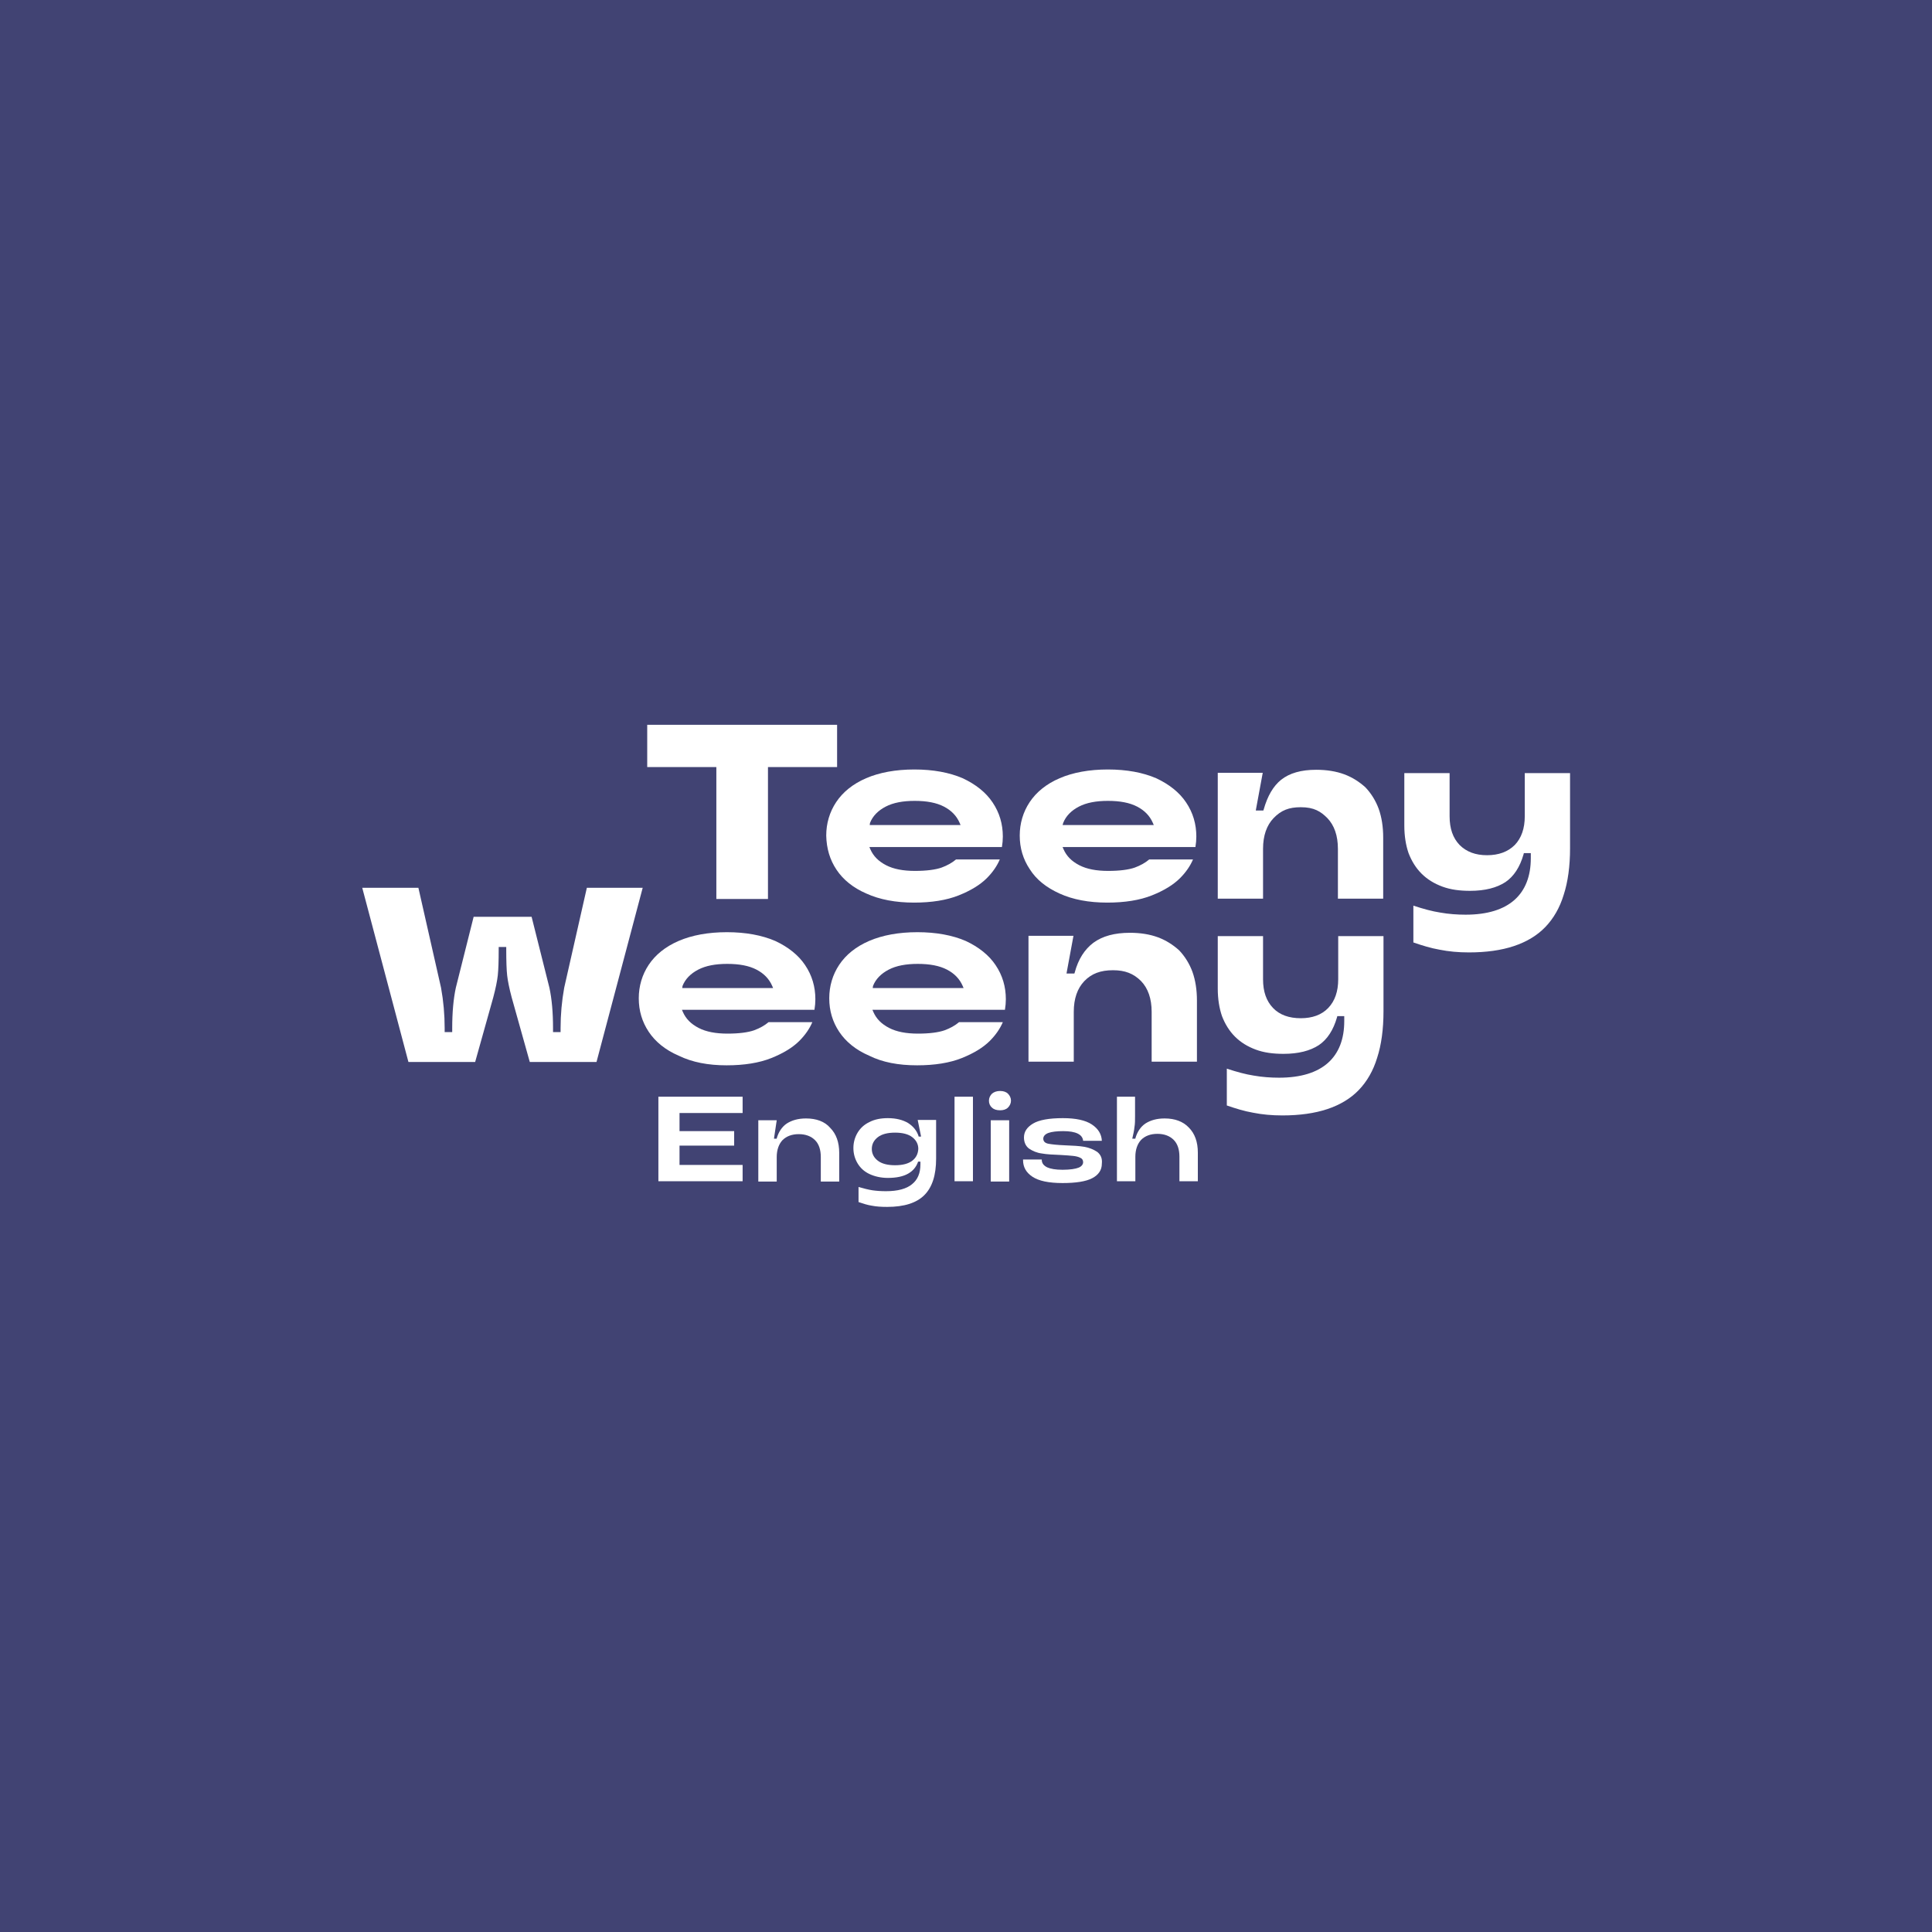
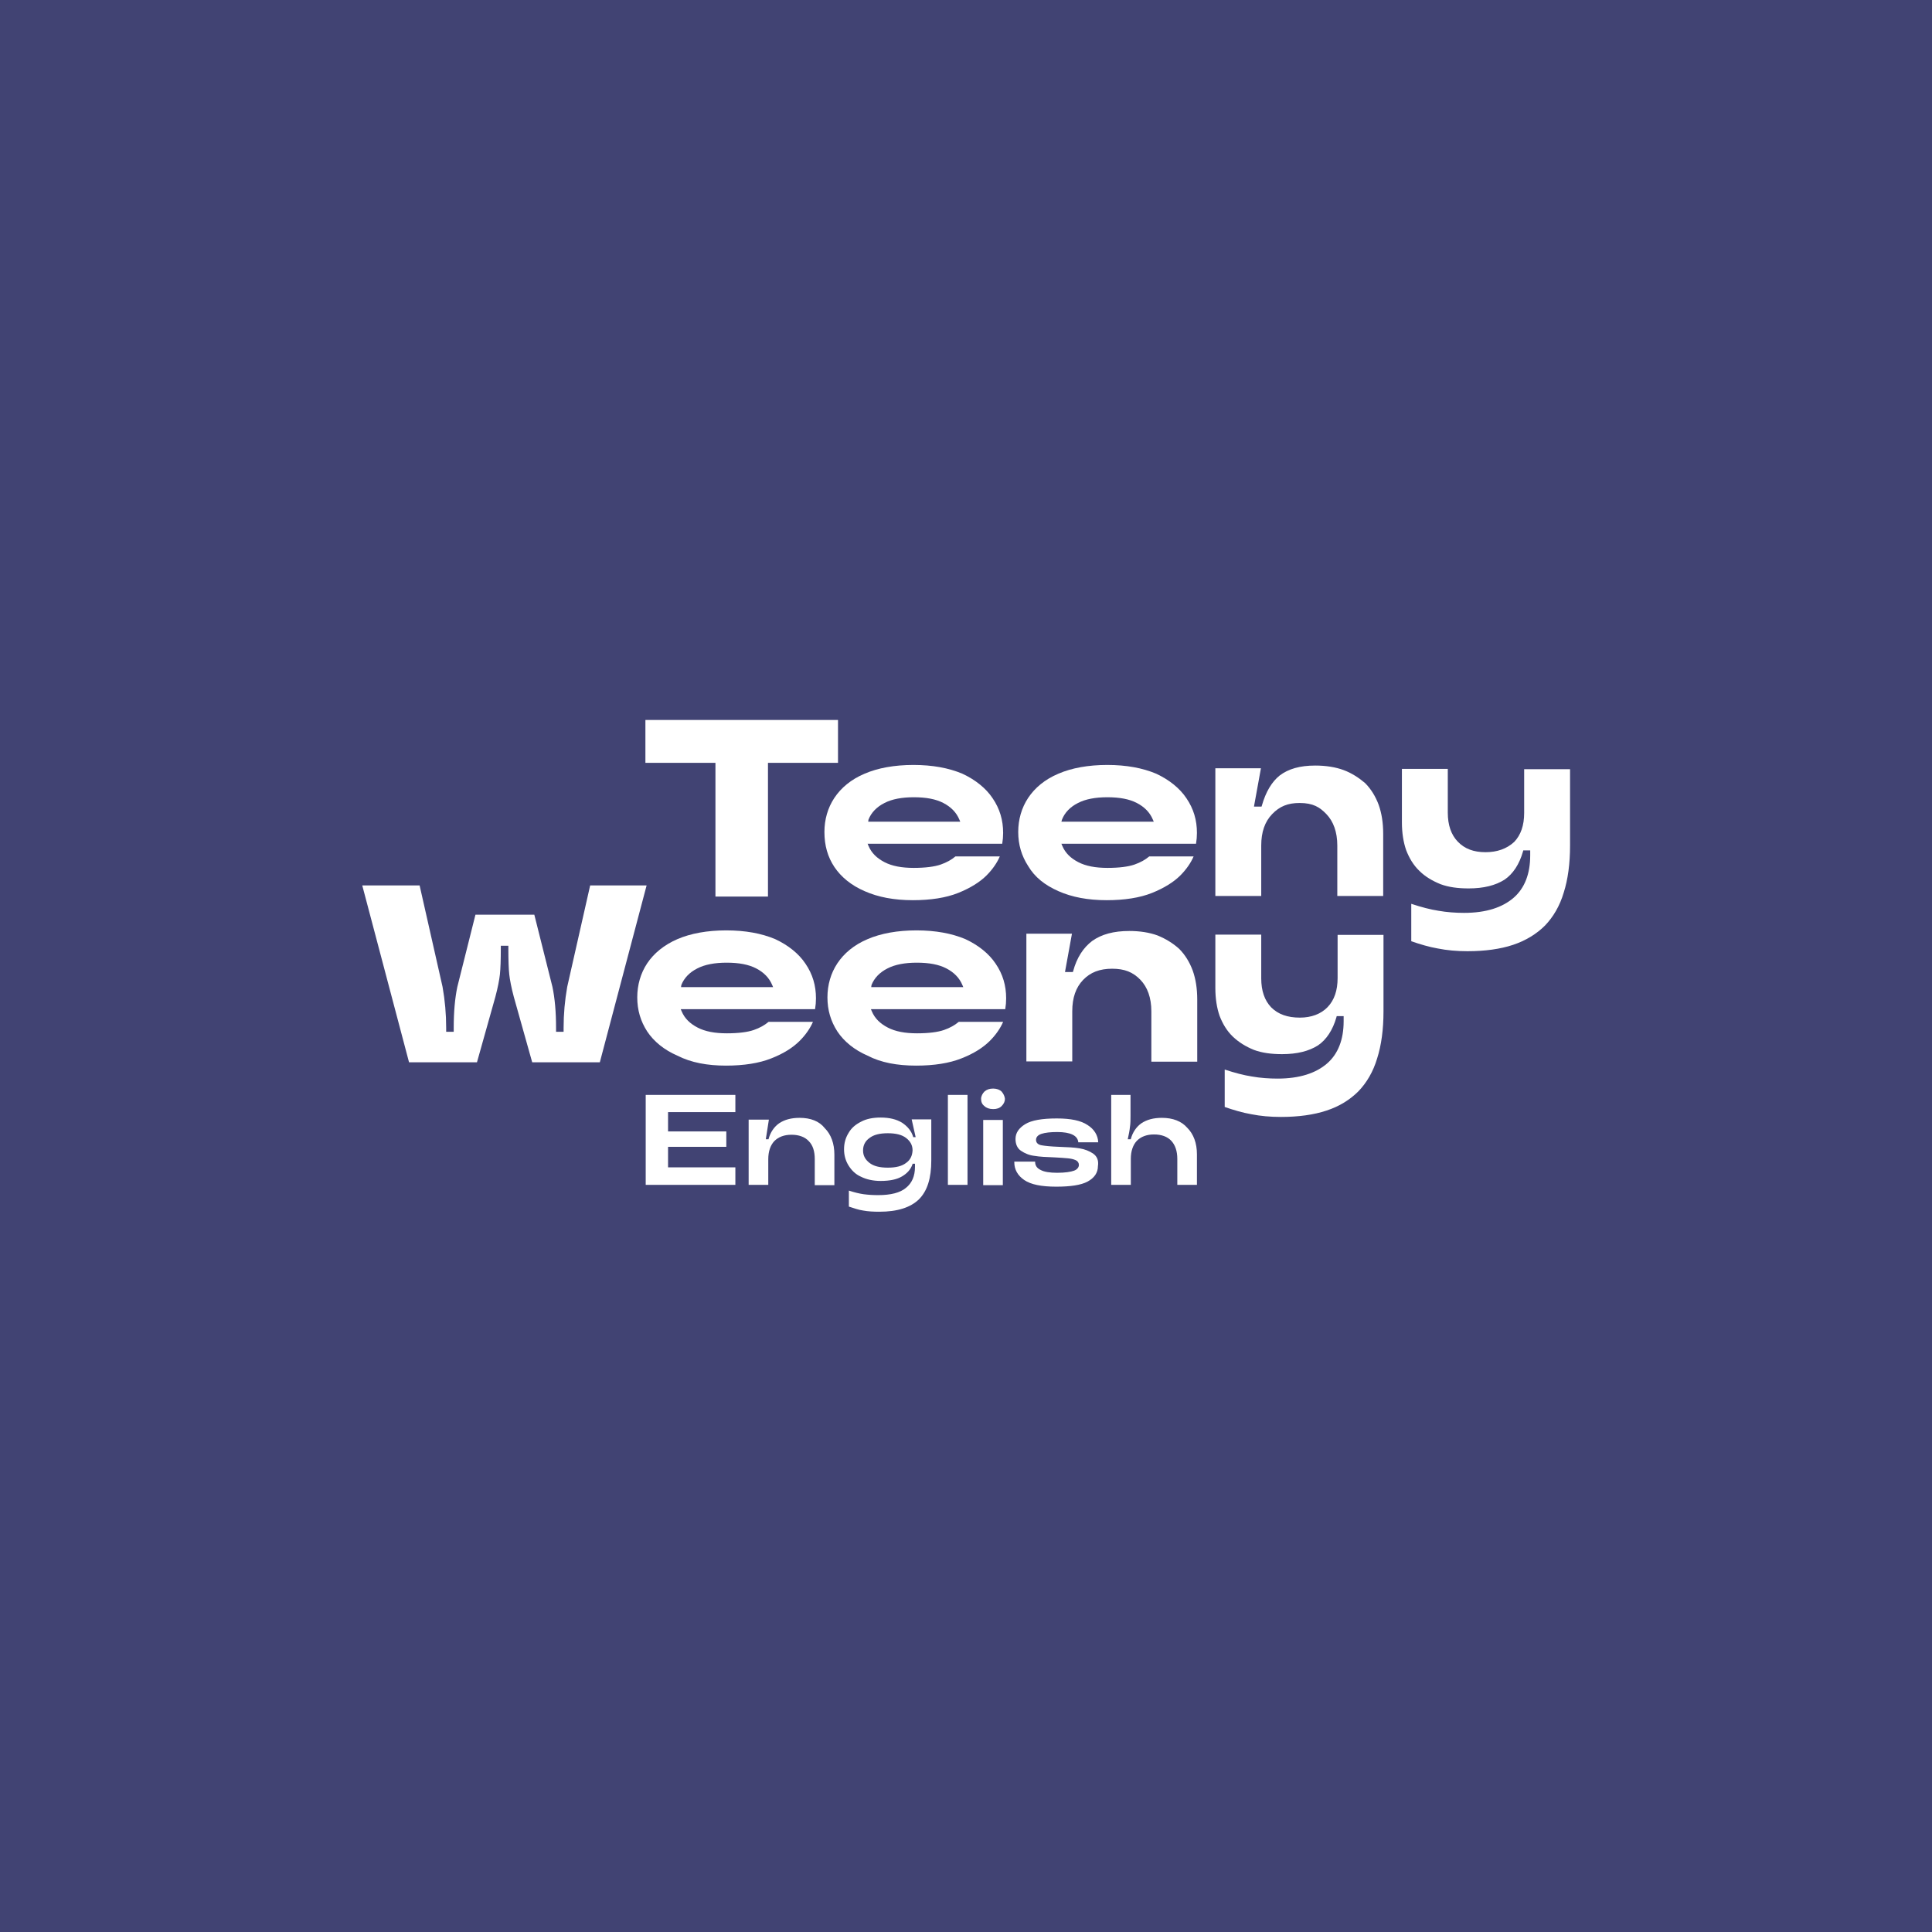
<svg xmlns="http://www.w3.org/2000/svg" version="1.1" id="Layer_2_1_" x="0px" y="0px" viewBox="0 0 640 640" style="enable-background:new 0 0 640 640;" xml:space="preserve">
  <style type="text/css">
	.st0{fill:#414373;}
	.st1{fill:#FFFFFF;}
</style>
  <rect class="st0" width="640" height="640" />
  <g>
-     <path class="st1" d="M333.9,362.3c-0.6-0.6-1.5-0.9-2.6-0.9s-2,0.3-2.7,0.9c-0.6,0.6-1,1.4-1,2.3s0.3,1.7,1,2.3   c0.6,0.6,1.5,0.9,2.7,0.9c1.1,0,2-0.3,2.6-0.9s1-1.4,1-2.3C334.9,363.7,334.5,362.9,333.9,362.3z" />
    <g>
      <g>
-         <polygon class="st1" points="225.1,385.9 225.1,385.8 225.1,379.6 225.1,379.5 225.2,379.5 243.2,379.5 243.2,374.7 225.2,374.7      225.1,374.7 225.1,374.6 225.1,368.8 225.1,368.7 225.2,368.7 246,368.7 246,363.3 218.1,363.3 218.1,391.3 246,391.3 246,385.9      225.2,385.9    " />
-         <path class="st1" d="M267,370.5c-2.6,0-4.7,0.6-6.4,1.7c-1.6,1.1-2.7,2.8-3.3,4.9v0.1h-0.1h-0.7h-0.1v-0.1l0.9-6h-6.1v20.3h6.1     v-8.1c0-2.4,0.7-4.3,1.9-5.6c1.3-1.3,3.1-2,5.4-2s4.1,0.7,5.4,2s1.9,3.2,1.9,5.6v8.1h6.1v-9.5c0-3.5-1-6.3-3-8.3     C273.2,371.5,270.4,370.5,267,370.5z" />
-         <path class="st1" d="M305.1,376.4v0.1H305h-0.6h-0.1v-0.1c-0.6-1.9-1.8-3.3-3.5-4.4c-1.7-1-3.9-1.6-6.7-1.6     c-2.3,0-4.4,0.4-6.1,1.3c-1.7,0.8-3,2-3.9,3.5s-1.4,3.2-1.4,5.1s0.5,3.6,1.4,5.1s2.2,2.7,3.9,3.5c1.7,0.8,3.8,1.3,6.1,1.3     c2.9,0,5.1-0.5,6.7-1.4s2.7-2.2,3.3-3.9v-0.1h0.1h0.6h0.1v0.1v0.8c0,2.9-0.9,5.1-2.8,6.6c-1.8,1.5-4.7,2.3-8.6,2.3     c-1.6,0-3.1-0.1-4.5-0.3c-1.3-0.2-2.9-0.6-4.6-1.1v5c1.5,0.5,3,1,4.4,1.2c1.5,0.3,3.2,0.4,5.1,0.4c5.6,0,9.7-1.3,12.3-3.9     c2.6-2.6,3.9-6.6,3.9-12.1V371H304L305.1,376.4z M302.2,384.5c-1.3,1-3.2,1.5-5.7,1.5s-4.4-0.5-5.7-1.5c-1.3-1-2-2.3-2-3.9     s0.7-2.9,2-3.9s3.2-1.5,5.7-1.5s4.4,0.5,5.7,1.5c1.3,1,2,2.3,2,3.9C304.1,382.2,303.5,383.5,302.2,384.5z" />
-         <rect x="316.2" y="363.3" class="st1" width="6.1" height="28" />
-         <rect x="328.2" y="371.1" class="st1" width="6.1" height="20.3" />
-         <path class="st1" d="M363.5,381.6c-1.2-0.8-2.6-1.4-4.3-1.7c-1.7-0.3-3.8-0.4-6.4-0.5c-2.5-0.1-4.3-0.3-5.4-0.5     c-1.2-0.2-1.8-0.8-1.8-1.7c0-0.8,0.6-1.5,1.7-1.9s2.8-0.6,4.9-0.6c4.2,0,6.4,1.1,6.6,3.2h6.2c-0.1-2.2-1.2-4-3.3-5.4     c-2.1-1.4-5.3-2.1-9.6-2.1c-4.6,0-7.9,0.6-9.9,1.8c-2,1.2-3,2.7-3,4.6c0,1.6,0.6,2.9,1.7,3.7c1.2,0.8,2.6,1.4,4.2,1.6     c1.6,0.3,3.8,0.4,6.3,0.5c1.7,0.1,3.1,0.2,4,0.3c1,0.1,1.8,0.3,2.4,0.6c0.7,0.3,1,0.8,1,1.5s-0.5,1.4-1.5,1.8s-2.8,0.7-5.3,0.7     c-2.3,0-4-0.3-5.1-0.8c-1.2-0.6-1.8-1.4-1.8-2.5v-0.1h-6.2v0.2c0,2.3,1,4.1,3.1,5.5s5.4,2.1,10,2.1c4.3,0,7.7-0.5,9.8-1.6     c2.1-1.1,3.2-2.7,3.2-4.8C365.2,383.7,364.6,382.5,363.5,381.6z" />
-         <path class="st1" d="M385.8,370.5c-2.6,0-4.7,0.6-6.4,1.7c-1.6,1.1-2.7,2.8-3.3,4.9v0.1H376h-0.7h-0.2v-0.1     c0.3-1.3,0.6-2.6,0.7-3.7c0.2-1.1,0.2-2.3,0.2-3.6v-6.5h-6v28h6.1v-8.1c0-2.4,0.7-4.3,1.9-5.6c1.3-1.3,3.1-2,5.4-2s4.1,0.7,5.4,2     s1.9,3.2,1.9,5.6v8.1h6.1v-9.5c0-3.5-1-6.3-3-8.3C391.9,371.5,389.2,370.5,385.8,370.5z" />
+         <polygon class="st1" points="221.3,386.7 221.3,386.6 221.3,380 221.3,379.9 221.4,379.9 240.6,379.9 240.6,374.8 221.4,374.8      221.3,374.8 221.3,374.7 221.3,368.5 221.3,368.4 221.4,368.4 243.6,368.4 243.6,362.7 213.9,362.7 213.9,392.5 243.6,392.5      243.6,386.7 221.4,386.7    " />
+         <path class="st1" d="M264.9,370.3c-2.8,0-5,0.6-6.8,1.8c-1.7,1.2-2.9,3-3.5,5.2v0.1h-0.1h-0.7h-0.1v-0.1l1-6.4H248v21.6h6.5V384     c0-2.6,0.7-4.6,2-6c1.4-1.4,3.3-2.1,5.7-2.1s4.4,0.7,5.7,2.1c1.4,1.4,2,3.4,2,6v8.6h6.5v-10.1c0-3.7-1.1-6.7-3.2-8.8     C271.4,371.4,268.5,370.3,264.9,370.3z" />
+         <path class="st1" d="M303.3,376.6v0.1h-0.1h-0.6h-0.1v-0.1c-0.6-2-1.9-3.5-3.7-4.7c-1.8-1.1-4.1-1.7-7.1-1.7     c-2.4,0-4.7,0.4-6.5,1.4c-1.8,0.9-3.2,2.1-4.1,3.7c-1,1.6-1.5,3.4-1.5,5.4c0,2,0.5,3.8,1.5,5.4c1,1.6,2.3,2.9,4.1,3.7     c1.8,0.9,4,1.4,6.5,1.4c3.1,0,5.4-0.5,7.1-1.5c1.7-1,2.9-2.3,3.5-4.1v-0.1h0.1h0.6h0.1v0.1v0.9c0,3.1-1,5.4-3,7     c-1.9,1.6-5,2.4-9.2,2.4c-1.7,0-3.3-0.1-4.8-0.3c-1.4-0.2-3.1-0.6-4.9-1.2v5.3c1.6,0.5,3.2,1.1,4.7,1.3c1.6,0.3,3.4,0.4,5.4,0.4     c6,0,10.3-1.4,13.1-4.1c2.8-2.8,4.1-7,4.1-12.9v-13.6h-6.5L303.3,376.6z M300.2,385.2c-1.4,1.1-3.4,1.6-6.1,1.6     c-2.7,0-4.7-0.5-6.1-1.6c-1.4-1.1-2.1-2.4-2.1-4.1s0.7-3.1,2.1-4.1c1.4-1.1,3.4-1.6,6.1-1.6c2.7,0,4.7,0.5,6.1,1.6     c1.4,1.1,2.1,2.4,2.1,4.1C302.2,382.8,301.6,384.2,300.2,385.2z" />
+         <rect x="314" y="362.7" class="st1" width="6.5" height="29.8" />
+         <g>
+           <path class="st1" d="M331.8,361.6c-0.6-0.6-1.6-1-2.8-1c-1.2,0-2.1,0.3-2.9,1c-0.6,0.6-1.1,1.5-1.1,2.4c0,1,0.3,1.8,1.1,2.4      c0.6,0.6,1.6,1,2.9,1c1.2,0,2.1-0.3,2.8-1s1.1-1.5,1.1-2.4C332.8,363.1,332.4,362.3,331.8,361.6z" />
+           <rect x="325.7" y="371" class="st1" width="6.5" height="21.6" />
+         </g>
+         <path class="st1" d="M362.2,382.2c-1.3-0.9-2.8-1.5-4.6-1.8c-1.8-0.3-4-0.4-6.8-0.5c-2.7-0.1-4.6-0.3-5.7-0.5     c-1.3-0.2-1.9-0.9-1.9-1.8c0-0.9,0.6-1.6,1.8-2s3-0.6,5.2-0.6c4.5,0,6.8,1.2,7,3.4h6.6c-0.1-2.3-1.3-4.3-3.5-5.7     c-2.2-1.5-5.6-2.2-10.2-2.2c-4.9,0-8.4,0.6-10.5,1.9c-2.1,1.3-3.2,2.9-3.2,4.9c0,1.7,0.6,3.1,1.8,3.9c1.3,0.9,2.8,1.5,4.5,1.7     c1.7,0.3,4,0.4,6.7,0.5c1.8,0.1,3.3,0.2,4.3,0.3c1.1,0.1,1.9,0.3,2.6,0.6c0.7,0.3,1.1,0.9,1.1,1.6c0,0.7-0.5,1.5-1.6,1.9     c-1.1,0.4-3,0.7-5.6,0.7c-2.4,0-4.3-0.3-5.4-0.9c-1.3-0.6-1.9-1.5-1.9-2.7v-0.1H336v0.2c0,2.4,1.1,4.4,3.3,5.9     c2.2,1.5,5.7,2.2,10.6,2.2c4.6,0,8.2-0.5,10.4-1.7c2.2-1.2,3.4-2.9,3.4-5.1C364,384.4,363.4,383.1,362.2,382.2z" />
+         <path class="st1" d="M384.9,370.3c-2.8,0-5,0.6-6.8,1.8c-1.7,1.2-2.9,3-3.5,5.2v0.1h-0.1h-0.7h-0.2v-0.1c0.3-1.4,0.6-2.8,0.7-3.9     c0.2-1.2,0.2-2.4,0.2-3.8v-6.9h-6.4v29.8h6.5v-8.6c0-2.6,0.7-4.6,2-6c1.4-1.4,3.3-2.1,5.7-2.1s4.4,0.7,5.7,2.1s2,3.4,2,6v8.6h6.5     v-10.1c0-3.7-1.1-6.7-3.2-8.8C391.4,371.4,388.5,370.3,384.9,370.3z" />
+       </g>
+       <g>
+         <polygon class="st1" points="237,253.1 237,297 254.4,297 254.4,253.1 254.4,252.7 254.9,252.7 277.6,252.7 277.6,238.5      213.8,238.5 213.8,252.7 236.5,252.7 237,252.7    " />
+         <path class="st1" d="M276.4,287.2c2.2,3.3,5.6,6.1,10,8c4.5,2,9.8,3,16,3c5.9,0,11-0.8,15-2.4s7.2-3.6,9.4-5.8     c2-2,3.5-4.2,4.4-6.3h-14.7c-1.3,1.1-2.9,2-4.9,2.7c-2,0.7-5.1,1.1-8.9,1.1c-4,0-7.2-0.6-9.7-1.9c-2.5-1.3-4.3-3-5.3-5.4     l-0.3-0.7h0.7H332c0.2-1.2,0.3-2.4,0.3-3.6c0-4.2-1.1-8-3.5-11.5c-2.2-3.3-5.7-6.1-10-8.1c-4.5-1.9-9.9-2.9-16.2-2.9     c-6.3,0-11.8,1-16.2,2.9c-4.5,1.9-7.8,4.7-10,8c-2.2,3.3-3.3,7.2-3.3,11.3C273.1,280.1,274.2,283.9,276.4,287.2z M287.7,271.5     c0.9-2.3,2.7-4.2,5.3-5.5c2.5-1.3,5.8-1.9,9.7-1.9c4.1,0,7.3,0.6,9.8,1.9c2.5,1.3,4.3,3.1,5.3,5.5l0.3,0.7h-0.7h-29.1h-0.7     L287.7,271.5z" />
+         <path class="st1" d="M350.6,295.2c4.5,2,9.8,3,16,3c5.9,0,11-0.8,15-2.4s7.2-3.6,9.4-5.8c2-2,3.5-4.2,4.4-6.3h-14.7     c-1.3,1.1-2.9,2-4.9,2.7c-2,0.7-5.1,1.1-8.9,1.1c-4,0-7.2-0.6-9.7-1.9c-2.5-1.3-4.3-3-5.3-5.4l-0.3-0.7h0.7h43.9     c0.2-1.2,0.3-2.4,0.3-3.6c0-4.2-1.1-8-3.5-11.5c-2.2-3.3-5.7-6.1-10-8.1c-4.5-1.9-9.9-2.9-16.2-2.9c-6.3,0-11.8,1-16.2,2.9     c-4.5,1.9-7.8,4.7-10,8c-2.2,3.3-3.3,7.2-3.3,11.3c0,4.2,1.1,7.9,3.3,11.3C342.8,290.6,346.1,293.2,350.6,295.2z M351.8,271.5     c0.9-2.3,2.7-4.2,5.3-5.5c2.5-1.3,5.8-1.9,9.7-1.9c4.1,0,7.3,0.6,9.8,1.9c2.5,1.3,4.3,3.1,5.3,5.5l0.3,0.7h-0.7h-29.1h-0.8     L351.8,271.5z" />
+         <path class="st1" d="M445.1,255.1c-2.7-1-5.9-1.5-9.4-1.5c-5.1,0-8.9,1.1-11.8,3.3c-2.6,2.1-4.6,5.4-5.9,10l-0.1,0.3h-0.4h-1.6     h-0.5l0.1-0.6l2.2-12.1h-15.1v42.3h15.2v-16.7c0-4.5,1.2-7.9,3.6-10.4c2.5-2.6,5.2-3.7,9.1-3.7c4.5,0,6.7,1.4,8.9,3.7     c2.3,2.4,3.6,5.9,3.6,10.4v16.7h15.2v-20.6c0-3.6-0.5-6.8-1.5-9.6c-1-2.7-2.5-5.2-4.5-7.2C450.2,257.7,447.8,256.1,445.1,255.1z" />
+         <path class="st1" d="M492.1,282.3c-3.9,0-6.9-1.1-9.2-3.5c-2.2-2.3-3.3-5.5-3.3-9.6v-14.5h-15.2v17.7c0,3.5,0.5,6.6,1.4,9.2     c1,2.6,2.4,5,4.4,6.9c1.9,1.9,4.3,3.3,7,4.4c2.7,1,5.8,1.4,9.3,1.4c5,0,8.9-1,11.9-2.9c2.8-1.9,4.9-5.1,6.1-9.3l0.1-0.4h0.4h1.4     h0.5v0.5v1.2c0,6-1.8,10.8-5.5,14c-3.7,3.2-9.1,5-16.4,5c-2.7,0-5.7-0.2-8.5-0.7c-2.6-0.4-5.7-1.2-9-2.3v12.4     c2.9,1,5.9,1.9,8.8,2.4c3,0.6,6.3,0.9,9.8,0.9c5.8,0,10.9-0.7,15.1-2.1s7.8-3.6,10.6-6.4c2.7-2.8,4.9-6.5,6.2-10.9     c1.4-4.4,2.1-9.6,2.1-15.6v-25.3h-15.2v14.5c0,4.1-1.1,7.3-3.3,9.6C499.1,281.2,495.9,282.3,492.1,282.3z" />
      </g>
    </g>
    <g>
-       <g>
-         <polygon class="st1" points="237.3,254.5 237.3,297.8 254.4,297.8 254.4,254.5 254.4,254.1 254.9,254.1 277.3,254.1 277.3,240.1      214.4,240.1 214.4,254.1 236.8,254.1 237.3,254.1    " />
-         <path class="st1" d="M277.1,288.1c2.2,3.3,5.5,6,9.9,7.9c4.4,2,9.7,3,15.8,3c5.8,0,10.8-0.8,14.8-2.4s7.1-3.5,9.3-5.7     c2-2,3.4-4.1,4.3-6.2h-14.5c-1.3,1.1-2.9,2-4.8,2.7c-2,0.7-5,1.1-8.8,1.1c-3.9,0-7.1-0.6-9.6-1.9s-4.2-3-5.2-5.3l-0.3-0.7h0.7     h43.2c0.2-1.2,0.3-2.4,0.3-3.5c0-4.1-1.1-7.9-3.4-11.3c-2.2-3.3-5.6-6-9.9-8c-4.4-1.9-9.8-2.9-16-2.9s-11.6,1-16,2.9     s-7.7,4.6-9.9,7.9c-2.2,3.3-3.3,7.1-3.3,11.1C273.8,281.1,274.9,284.8,277.1,288.1z M288.2,272.6c0.9-2.3,2.7-4.1,5.2-5.4     s5.7-1.9,9.6-1.9c4,0,7.2,0.6,9.7,1.9s4.2,3.1,5.2,5.4l0.3,0.7h-0.7h-28.7h-0.7L288.2,272.6z" />
-         <path class="st1" d="M351,296c4.4,2,9.7,3,15.8,3c5.8,0,10.8-0.8,14.8-2.4s7.1-3.5,9.3-5.7c2-2,3.4-4.1,4.3-6.2h-14.5     c-1.3,1.1-2.9,2-4.8,2.7c-2,0.7-5,1.1-8.8,1.1c-3.9,0-7.1-0.6-9.6-1.9s-4.2-3-5.2-5.3l-0.3-0.7h0.7H396c0.2-1.2,0.3-2.4,0.3-3.5     c0-4.1-1.1-7.9-3.4-11.3c-2.2-3.3-5.6-6-9.9-8c-4.4-1.9-9.8-2.9-16-2.9s-11.6,1-16,2.9s-7.7,4.6-9.9,7.9     c-2.2,3.3-3.3,7.1-3.3,11.1c0,4.1,1.1,7.8,3.3,11.1C343.3,291.4,346.6,294,351,296z M352.2,272.6c0.9-2.3,2.7-4.1,5.2-5.4     s5.7-1.9,9.6-1.9c4,0,7.2,0.6,9.7,1.9s4.2,3.1,5.2,5.4l0.3,0.7h-0.7h-28.7H352L352.2,272.6z" />
-         <path class="st1" d="M445.3,256.5c-2.7-1-5.8-1.5-9.3-1.5c-5,0-8.8,1.1-11.6,3.3c-2.6,2.1-4.5,5.3-5.8,9.9l-0.1,0.3h-0.4h-1.6     H416l0.1-0.6l2.2-11.9h-14.9v41.7h15v-16.5c0-4.4,1.2-7.8,3.5-10.2c2.5-2.6,5.1-3.6,9-3.6c4.4,0,6.6,1.4,8.8,3.6     c2.3,2.4,3.5,5.8,3.5,10.2v16.5h15v-20.3c0-3.5-0.5-6.7-1.5-9.5c-1-2.7-2.5-5.1-4.4-7.1C450.3,259,448,257.5,445.3,256.5z" />
-         <path class="st1" d="M492.6,283.3c-3.8,0-6.8-1.1-9.1-3.4c-2.2-2.3-3.3-5.4-3.3-9.5v-14.3h-15v17.4c0,3.4,0.5,6.5,1.4,9.1     c1,2.6,2.4,4.9,4.3,6.8s4.2,3.3,6.9,4.3c2.7,1,5.7,1.4,9.2,1.4c4.9,0,8.8-1,11.7-2.9c2.8-1.9,4.8-5,6-9.2l0.1-0.4h0.4h1.4h0.5     v0.5v1.2c0,5.9-1.8,10.6-5.4,13.8c-3.6,3.2-9,4.9-16.2,4.9c-2.7,0-5.6-0.2-8.4-0.7c-2.6-0.4-5.6-1.2-8.9-2.3v12.2     c2.9,1,5.8,1.9,8.7,2.4c3,0.6,6.2,0.9,9.7,0.9c5.7,0,10.7-0.7,14.9-2.1c4.2-1.4,7.7-3.5,10.4-6.3c2.7-2.8,4.8-6.4,6.1-10.7     c1.4-4.3,2.1-9.5,2.1-15.4v-24.9h-15v14.3c0,4-1.1,7.2-3.3,9.5C499.5,282.2,496.4,283.3,492.6,283.3z" />
-       </g>
-     </g>
-     <g>
-       <g>
-         <path class="st1" d="M194.4,294.1l-7.5,33.1c-0.8,4.4-1.2,8.9-1.2,13.4v0.8v0.5h-0.5h-1.5h-0.5v-0.5v-0.8c0-5.2-0.4-9.7-1.2-13.4     l-5.9-23.5h-19.2l-5.9,23.5c-0.8,3.7-1.2,8.2-1.2,13.4v0.8v0.5h-0.5h-1.5h-0.5v-0.5v-0.8c0-4.5-0.4-9-1.2-13.4l-7.5-33.1H120     l15.3,57.7h22.1l6-21.4c0.8-3,1.3-5.5,1.5-7.3c0.2-1.9,0.3-4.7,0.3-8.6v-0.3v-0.5h0.5h1.5h0.5v0.5v0.3c0,3.9,0.1,6.8,0.3,8.6     c0.2,1.8,0.7,4.3,1.5,7.3l6,21.4h22.1l15.3-57.7H194.4z" />
-         <path class="st1" d="M240.7,352.9c5.8,0,10.8-0.8,14.8-2.4s7.1-3.5,9.3-5.7c2-2,3.4-4.1,4.3-6.2h-14.5c-1.3,1.1-2.9,2-4.8,2.7     c-2,0.7-5,1.1-8.8,1.1c-3.9,0-7.1-0.6-9.6-1.9s-4.2-3-5.2-5.3l-0.3-0.7h0.7h43.2c0.2-1.2,0.3-2.4,0.3-3.5c0-4.1-1.1-7.9-3.4-11.3     c-2.2-3.3-5.6-6-9.9-8c-4.4-1.9-9.8-2.9-16-2.9s-11.6,1-16,2.9s-7.7,4.6-9.9,7.9s-3.3,7.1-3.3,11.1c0,4.1,1.1,7.8,3.3,11.1     c2.2,3.3,5.5,6,9.9,7.9C229.3,351.9,234.6,352.9,240.7,352.9z M226.1,326.6c0.9-2.3,2.7-4.1,5.2-5.4s5.7-1.9,9.6-1.9     c4,0,7.2,0.6,9.7,1.9s4.2,3.1,5.2,5.4l0.3,0.7h-0.7h-28.7H226L226.1,326.6z" />
-         <path class="st1" d="M303.8,352.9c5.8,0,10.8-0.8,14.8-2.4s7.1-3.5,9.3-5.7c2-2,3.4-4.1,4.3-6.2h-14.5c-1.3,1.1-2.9,2-4.8,2.7     c-2,0.7-5,1.1-8.8,1.1c-3.9,0-7.1-0.6-9.6-1.9s-4.2-3-5.2-5.3l-0.3-0.7h0.7h43.2c0.2-1.2,0.3-2.4,0.3-3.5c0-4.1-1.1-7.9-3.4-11.3     c-2.2-3.3-5.6-6-9.9-8c-4.4-1.9-9.8-2.9-16-2.9s-11.6,1-16,2.9s-7.7,4.6-9.9,7.9c-2.2,3.3-3.3,7.1-3.3,11.1     c0,4.1,1.1,7.8,3.3,11.1c2.2,3.3,5.5,6,9.9,7.9C292.3,351.9,297.6,352.9,303.8,352.9z M289.2,326.6c0.9-2.3,2.7-4.1,5.2-5.4     s5.7-1.9,9.6-1.9c4,0,7.2,0.6,9.7,1.9s4.2,3.1,5.2,5.4l0.3,0.7h-0.7h-28.7h-0.7L289.2,326.6z" />
-         <path class="st1" d="M421.7,333.9c-2.2-2.3-3.3-5.4-3.3-9.5v-14.3h-15v17.4c0,3.4,0.5,6.5,1.4,9.1c1,2.6,2.4,4.9,4.3,6.8     s4.2,3.3,6.9,4.3c2.7,1,5.7,1.4,9.2,1.4c4.9,0,8.8-1,11.7-2.9c2.8-1.9,4.8-5,6-9.2l0.1-0.4h0.4h1.4h0.5v0.5v1.2     c0,5.9-1.8,10.6-5.4,13.8c-3.6,3.2-9,4.9-16.2,4.9c-2.7,0-5.6-0.2-8.4-0.7c-2.6-0.4-5.6-1.2-8.9-2.3v12.2c2.9,1,5.8,1.9,8.7,2.4     c3,0.6,6.2,0.9,9.7,0.9c5.7,0,10.7-0.7,14.9-2.1c4.2-1.4,7.7-3.5,10.4-6.3c2.7-2.8,4.8-6.4,6.1-10.7c1.4-4.3,2.1-9.5,2.1-15.4     v-24.9h-15v14.3c0,4-1.1,7.2-3.3,9.5c-2.2,2.3-5.3,3.4-9.1,3.4C427,337.3,423.9,336.2,421.7,333.9z" />
-         <path class="st1" d="M383.6,310.5c-2.7-1-5.8-1.5-9.3-1.5c-5.1,0-9.1,1.1-12.1,3.3c-2.9,2.2-5,5.4-6.2,9.9l-0.1,0.3h-0.4h-1.6     h-0.6l0.1-0.6l2.2-11.9h-14.9v41.7h15v-16.5c0-4.4,1.2-7.8,3.5-10.2c2.4-2.5,5.4-3.6,9.5-3.6c4,0,6.8,1.1,9.3,3.6     c2.3,2.4,3.5,5.8,3.5,10.2v16.5h15v-20.3c0-3.5-0.5-6.7-1.5-9.5c-1-2.7-2.5-5.1-4.4-7.1C388.6,313,386.3,311.5,383.6,310.5z" />
-       </g>
+       <path class="st1" d="M195.5,293.3l-7.6,33.6c-0.8,4.5-1.2,9-1.2,13.6v0.8v0.5h-0.5h-1.5h-0.5v-0.5v-0.8c0-5.3-0.4-9.8-1.2-13.6    l-6-23.9h-19.5l-6,23.9c-0.8,3.8-1.2,8.3-1.2,13.6v0.8v0.5h-0.5h-1.5h-0.5v-0.5v-0.8c0-4.6-0.4-9.1-1.2-13.6l-7.6-33.6H120    l15.5,58.6H158l6.1-21.7c0.8-3,1.3-5.6,1.5-7.4c0.2-1.9,0.3-4.8,0.3-8.7v-0.3v-0.5h0.5h1.5h0.5v0.5v0.3c0,4,0.1,6.9,0.3,8.7    c0.2,1.8,0.7,4.4,1.5,7.4l6.1,21.7h22.4l15.5-58.6H195.5z" />
+       <path class="st1" d="M240.5,353c5.9,0,11-0.8,15-2.4c4.1-1.6,7.2-3.6,9.4-5.8c2-2,3.5-4.2,4.4-6.3h-14.7c-1.3,1.1-2.9,2-4.9,2.7    c-2,0.7-5.1,1.1-8.9,1.1c-4,0-7.2-0.6-9.7-1.9c-2.5-1.3-4.3-3-5.3-5.4l-0.3-0.7h0.7H270c0.2-1.2,0.3-2.4,0.3-3.6    c0-4.2-1.1-8-3.5-11.5c-2.2-3.3-5.7-6.1-10-8.1c-4.5-1.9-9.9-2.9-16.2-2.9s-11.8,1-16.2,2.9s-7.8,4.7-10,8    c-2.2,3.3-3.3,7.2-3.3,11.3c0,4.2,1.1,7.9,3.3,11.3c2.2,3.3,5.6,6.1,10,8C228.9,352,234.3,353,240.5,353z M225.7,326.3    c0.9-2.3,2.7-4.2,5.3-5.5c2.5-1.3,5.8-1.9,9.7-1.9c4.1,0,7.3,0.6,9.8,1.9c2.5,1.3,4.3,3.1,5.3,5.5l0.3,0.7h-0.7h-29.1h-0.7    L225.7,326.3z" />
+       <path class="st1" d="M303.5,353c5.9,0,11-0.8,15-2.4c4.1-1.6,7.2-3.6,9.4-5.8c2-2,3.5-4.2,4.4-6.3h-14.7c-1.3,1.1-2.9,2-4.9,2.7    c-2,0.7-5.1,1.1-8.9,1.1c-4,0-7.2-0.6-9.7-1.9c-2.5-1.3-4.3-3-5.3-5.4l-0.3-0.7h0.7H333c0.2-1.2,0.3-2.4,0.3-3.6    c0-4.2-1.1-8-3.5-11.5c-2.2-3.3-5.7-6.1-10-8.1c-4.5-1.9-9.9-2.9-16.2-2.9c-6.3,0-11.8,1-16.2,2.9c-4.5,1.9-7.8,4.7-10,8    c-2.2,3.3-3.3,7.2-3.3,11.3c0,4.2,1.1,7.9,3.3,11.3c2.2,3.3,5.6,6.1,10,8C291.8,352,297.2,353,303.5,353z M288.7,326.3    c0.9-2.3,2.7-4.2,5.3-5.5c2.5-1.3,5.8-1.9,9.7-1.9c4.1,0,7.3,0.6,9.8,1.9c2.5,1.3,4.3,3.1,5.3,5.5l0.3,0.7h-0.7h-29.1h-0.7    L288.7,326.3z" />
+       <path class="st1" d="M421.1,333.7c-2.2-2.3-3.3-5.5-3.3-9.6v-14.5h-15.2v17.7c0,3.5,0.5,6.6,1.4,9.2c1,2.6,2.4,5,4.4,6.9    s4.3,3.3,7,4.4c2.7,1,5.8,1.4,9.3,1.4c5,0,8.9-1,11.9-2.9c2.8-1.9,4.9-5.1,6.1-9.3l0.1-0.4h0.4h1.4h0.5v0.5v1.2    c0,6-1.8,10.8-5.5,14c-3.7,3.2-9.1,5-16.4,5c-2.7,0-5.7-0.2-8.5-0.7c-2.6-0.4-5.7-1.2-9-2.3v12.4c2.9,1,5.9,1.9,8.8,2.4    c3,0.6,6.3,0.9,9.8,0.9c5.8,0,10.9-0.7,15.1-2.1c4.3-1.4,7.8-3.6,10.6-6.4c2.7-2.8,4.9-6.5,6.2-10.9c1.4-4.4,2.1-9.6,2.1-15.6    v-25.3h-15.2V324c0,4.1-1.1,7.3-3.3,9.6c-2.2,2.3-5.4,3.5-9.2,3.5C426.5,337.1,423.4,336,421.1,333.7z" />
+       <path class="st1" d="M383.5,309.9c-2.7-1-5.9-1.5-9.4-1.5c-5.2,0-9.2,1.1-12.3,3.3c-2.9,2.2-5.1,5.5-6.3,10l-0.1,0.3H355h-1.6    h-0.6l0.1-0.6l2.2-12.1h-15.1v42.3h15.2V335c0-4.5,1.2-7.9,3.6-10.4c2.4-2.5,5.5-3.7,9.6-3.7c4.1,0,6.9,1.1,9.4,3.7    c2.3,2.4,3.6,5.9,3.6,10.4v16.7h15.2v-20.6c0-3.6-0.5-6.8-1.5-9.6c-1-2.7-2.5-5.2-4.5-7.2C388.6,312.5,386.2,311,383.5,309.9z" />
    </g>
  </g>
</svg>
